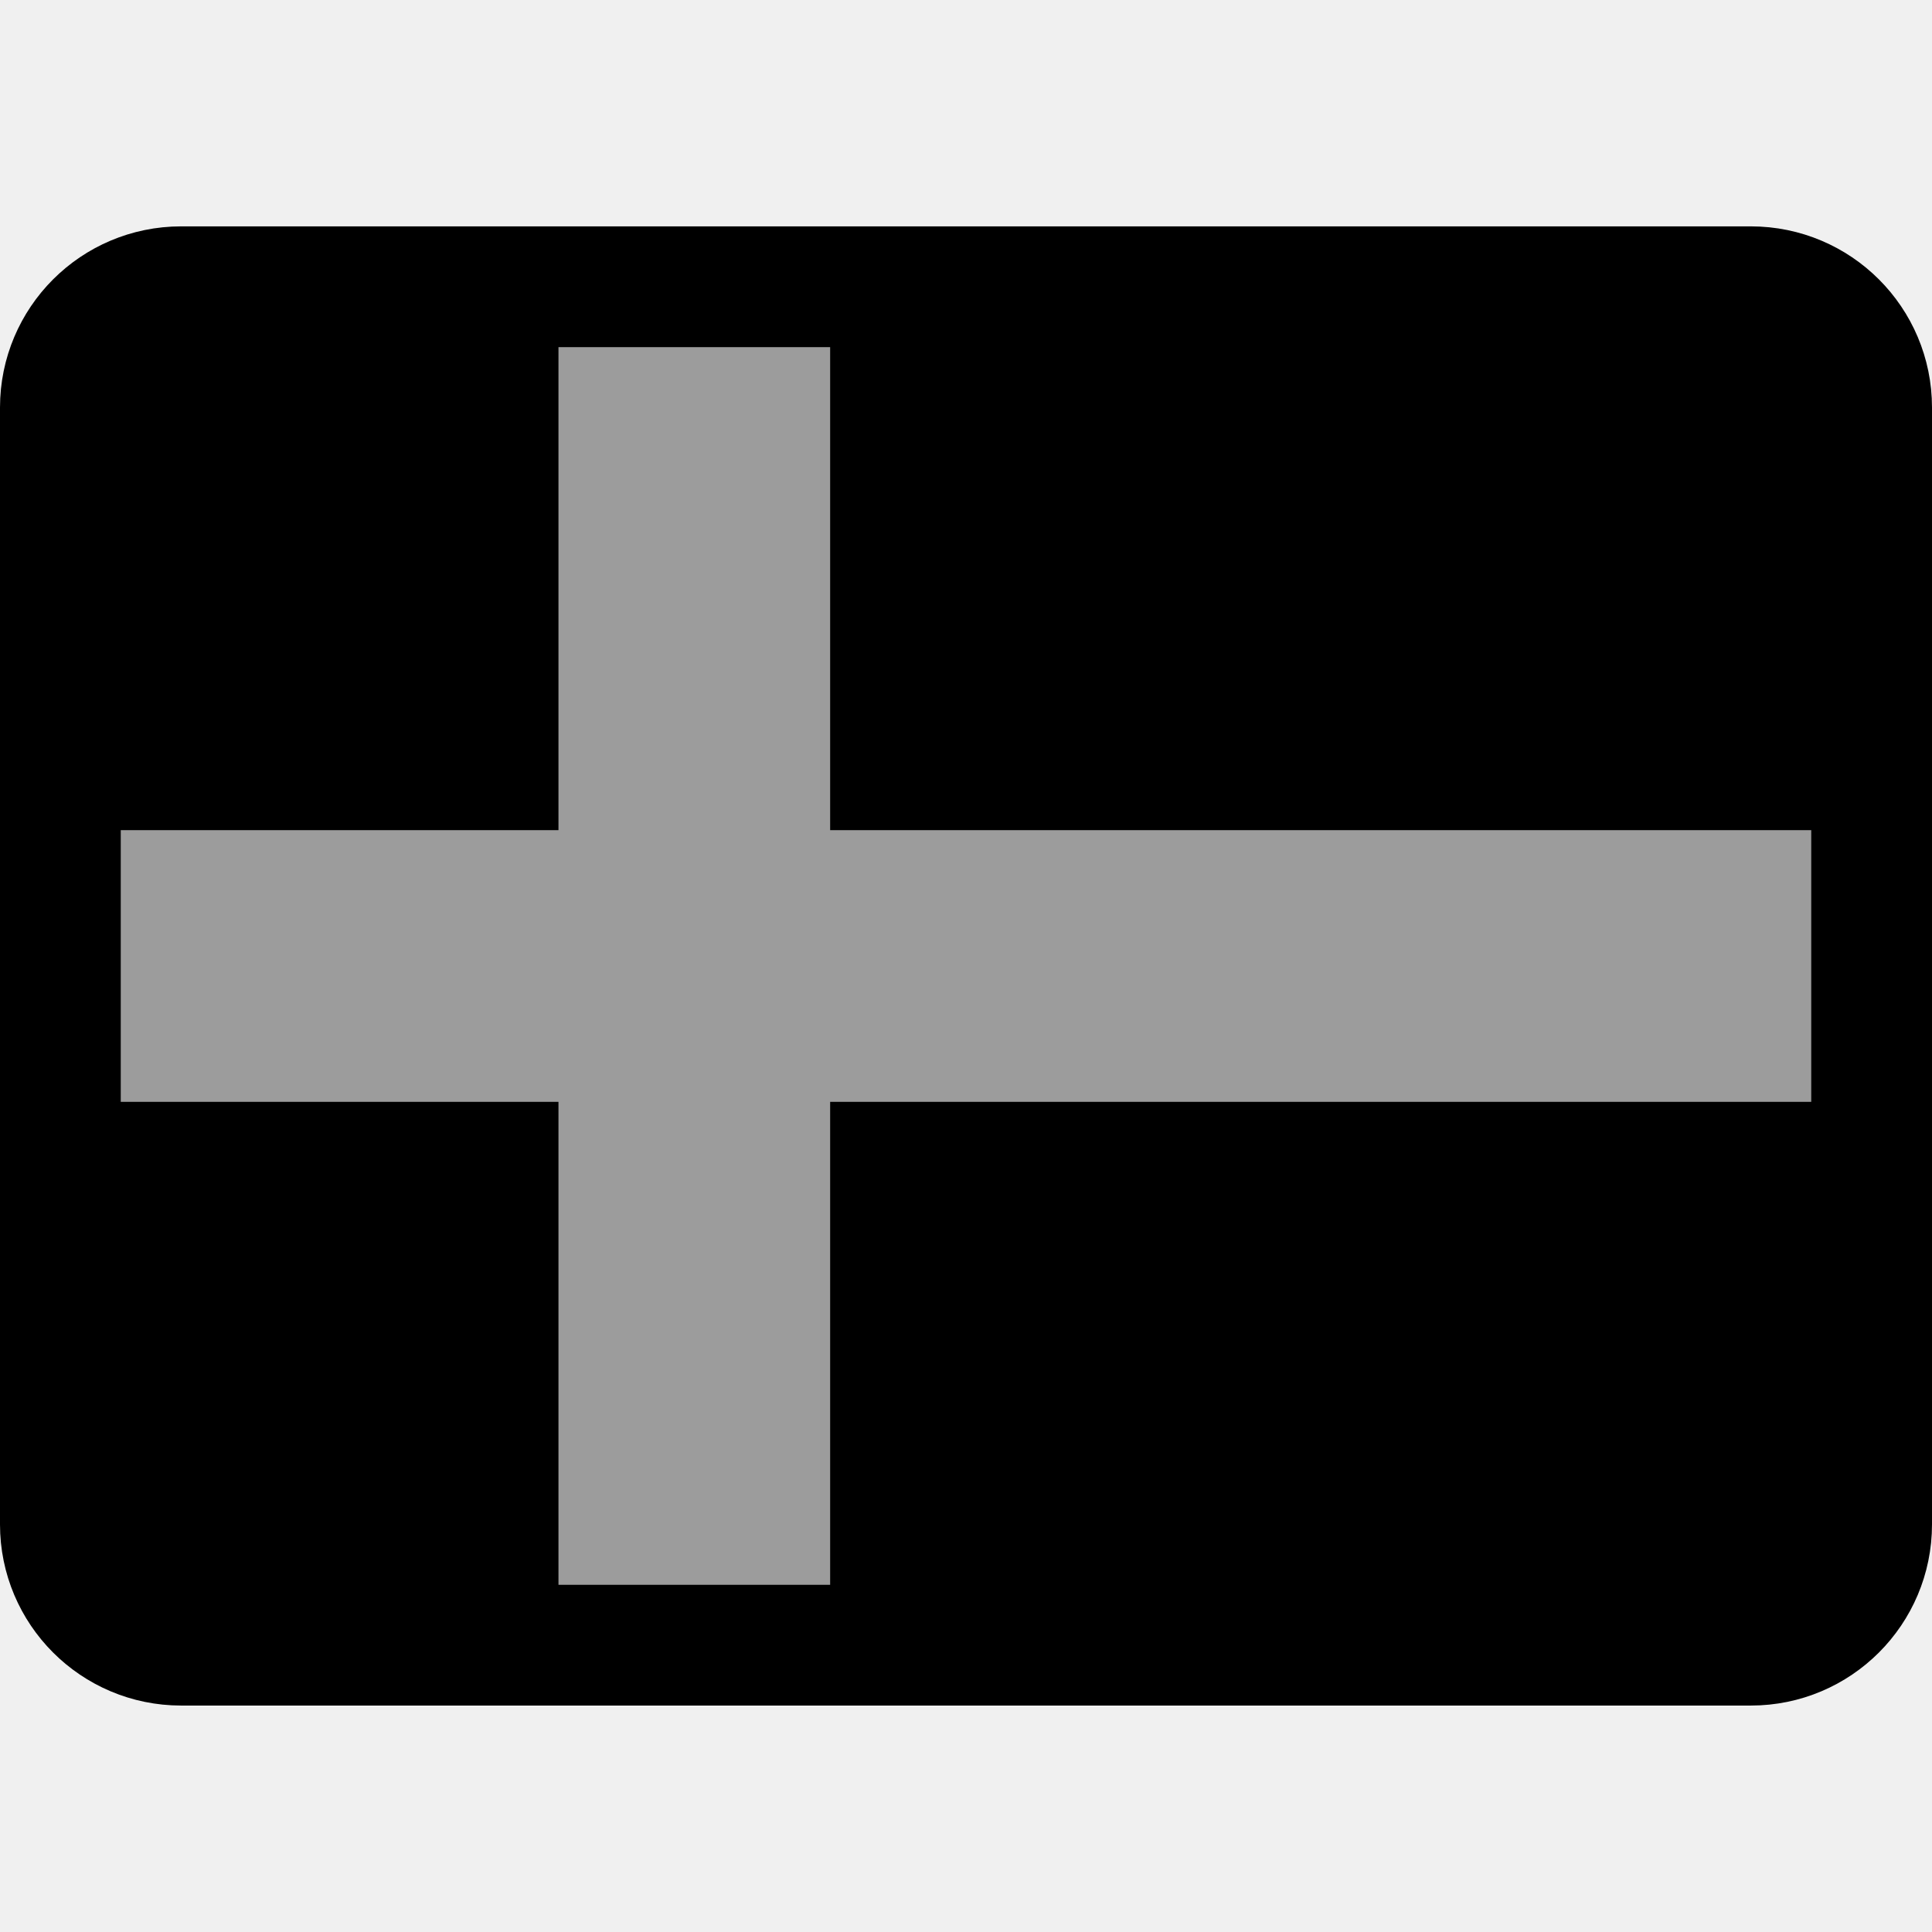
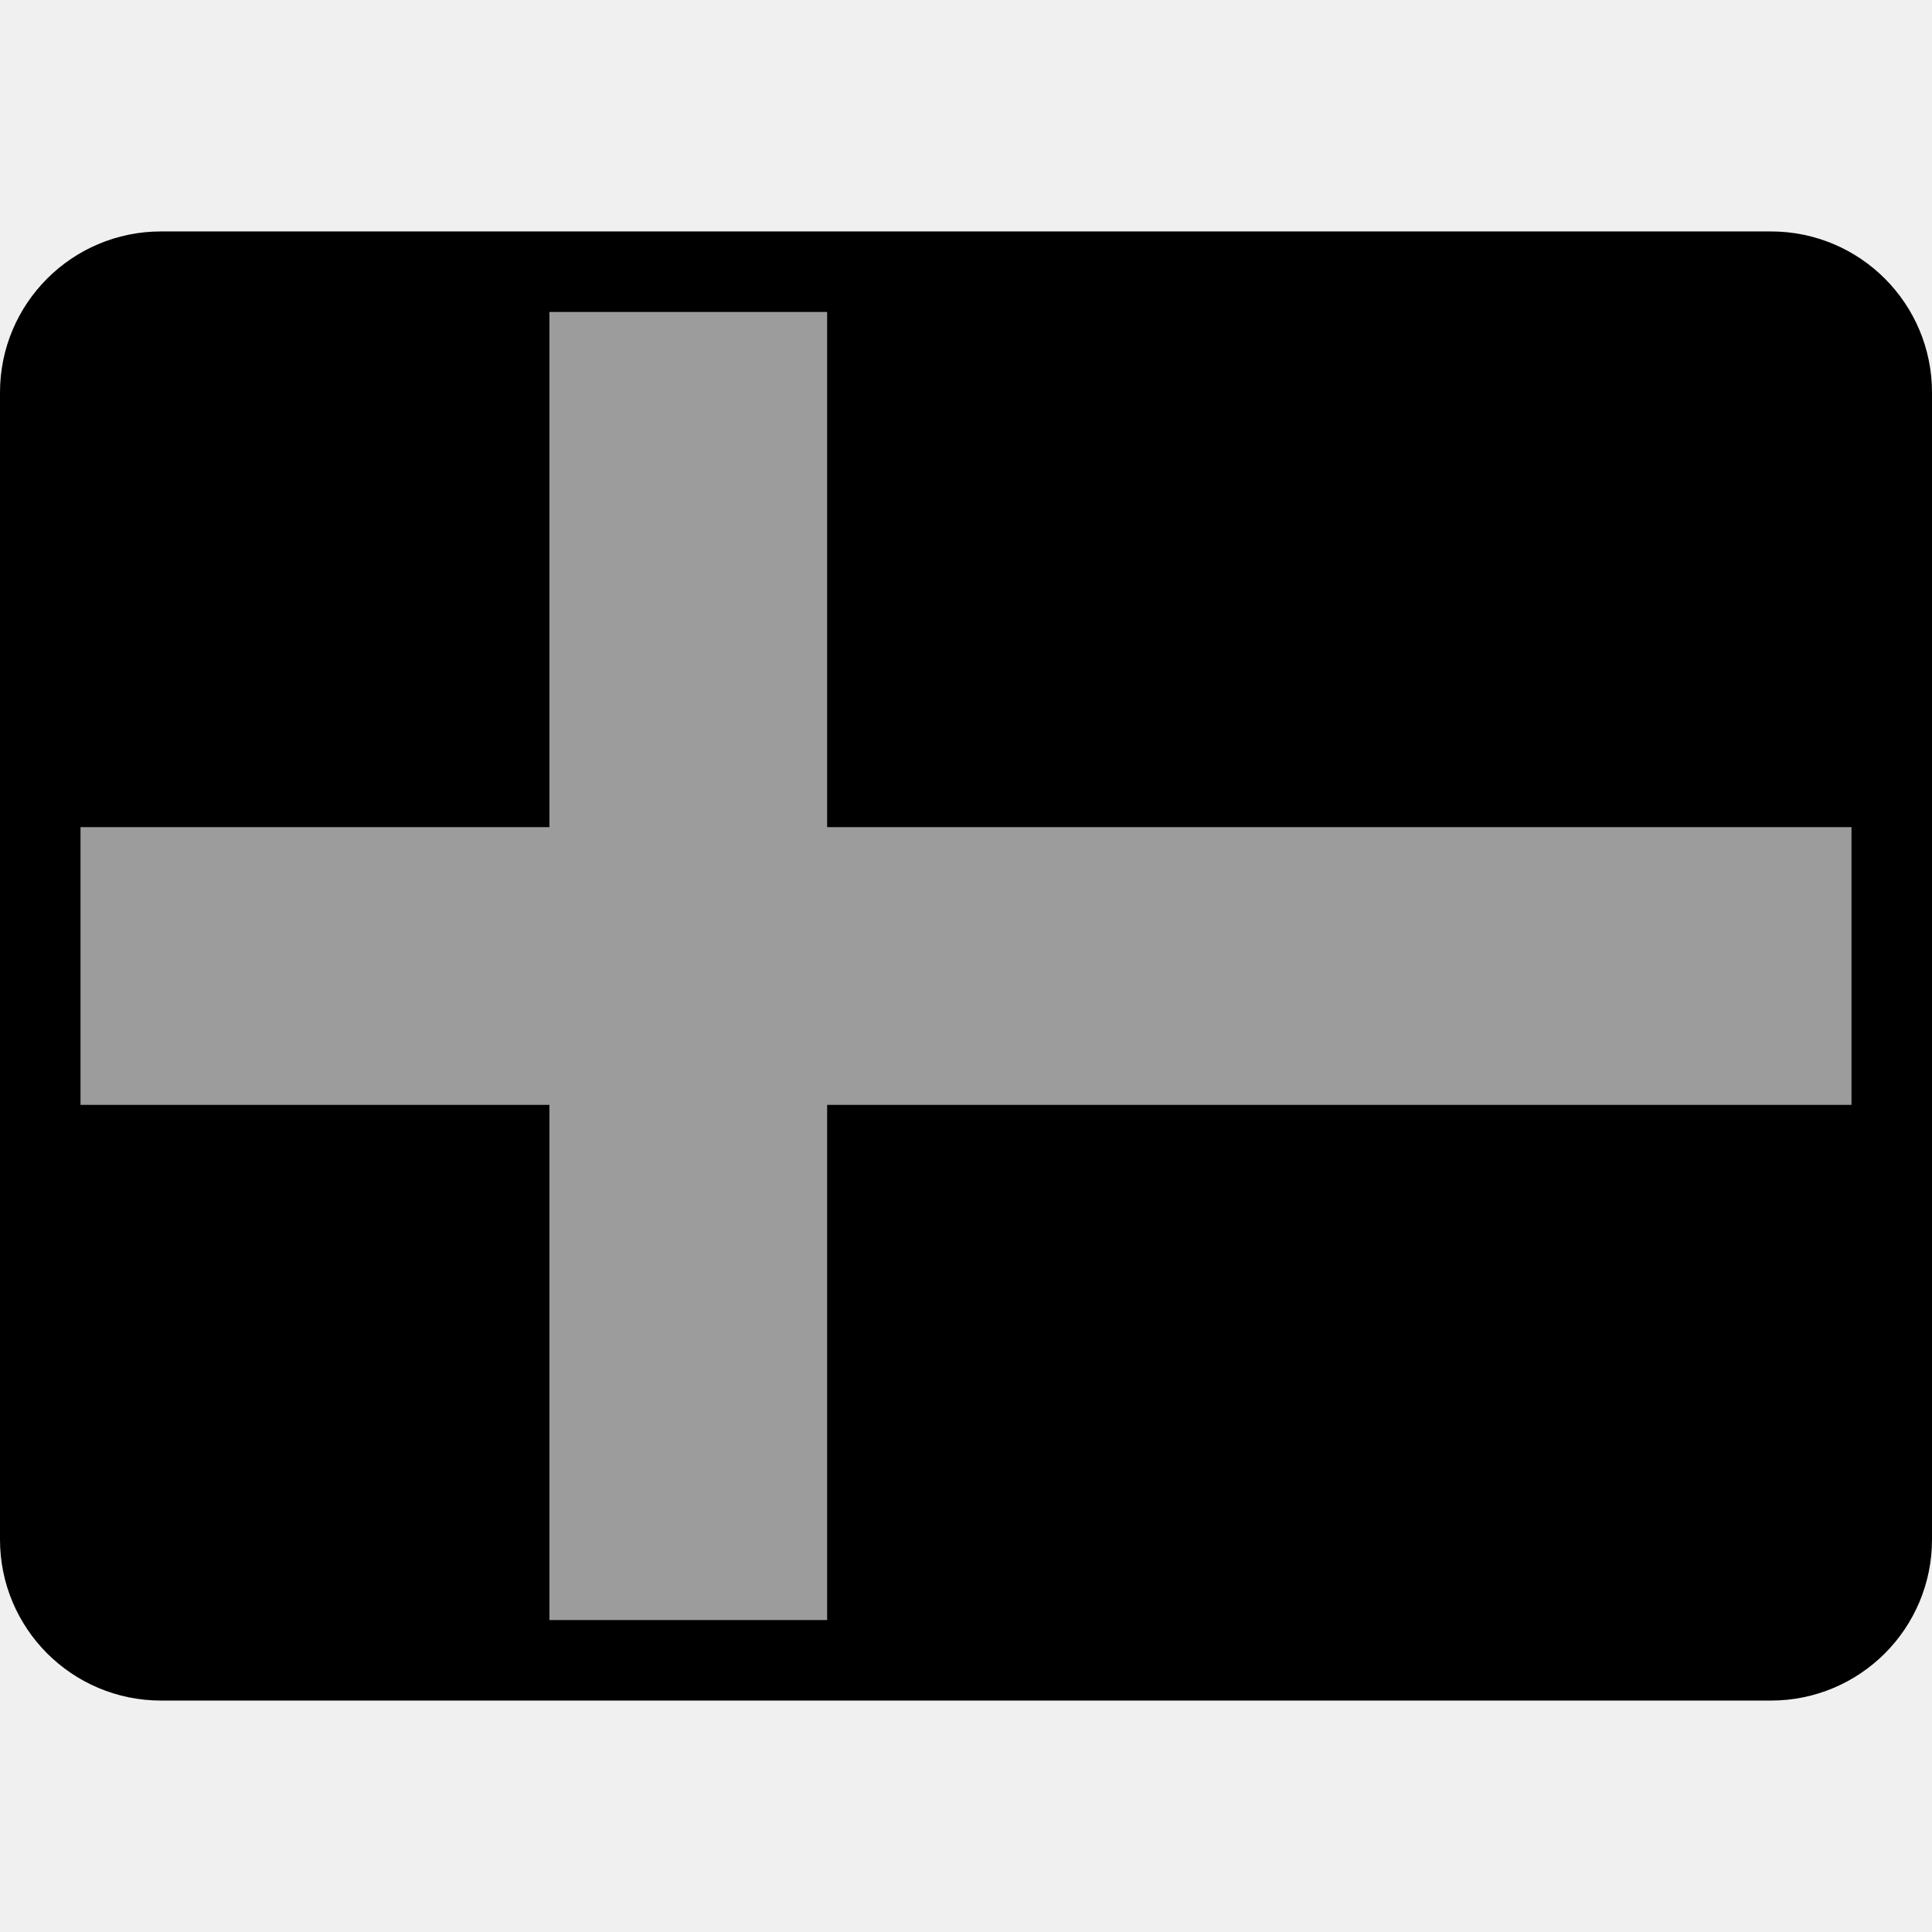
<svg xmlns="http://www.w3.org/2000/svg" width="24" height="24" viewBox="0 0 24 24" version="1.1">
  <defs>
    <clipPath id="paperboy-flag-clip">
-       <rect x="0.75" y="3.562" width="22.5" height="16.875" rx="1.5" />
+       <rect x="0.5" y="3.375" width="23" height="17.25" rx="1.5" />
    </clipPath>
    <mask id="paperboy-flag-mask" maskUnits="userSpaceOnUse" x="0" y="0" width="24" height="24">
-       <g fill="#fff" transform="translate(0.75 3.5625) scale(0.03515625 0.03515625)">
+       <g fill="#fff" transform="translate(0.5 3.375) scale(0.0359375 0.0359375)">
        <path fill="#ffffff" d="M0 0h640v480H0z" />
        <path fill="#595959" d="M176 0v192H0v96h176v192h96V288h368v-96H272V0z" />
      </g>
    </mask>
  </defs>
-   <rect x="0.75" y="3.562" width="22.5" height="16.875" fill="#000000" mask="url(#paperboy-flag-mask)" clip-path="url(#paperboy-flag-clip)" />
-   <rect x="0.75" y="3.562" width="22.5" height="16.875" rx="1.5" fill="none" stroke="#000000" stroke-width="1.5" />
+   <rect x="0.5" y="3.375" width="23" height="17.25" fill="#000000" mask="url(#paperboy-flag-mask)" clip-path="url(#paperboy-flag-clip)" />
+   <rect x="0.5" y="3.375" width="23" height="17.25" rx="1.5" fill="none" stroke="#000000" stroke-width="1" />
</svg>
